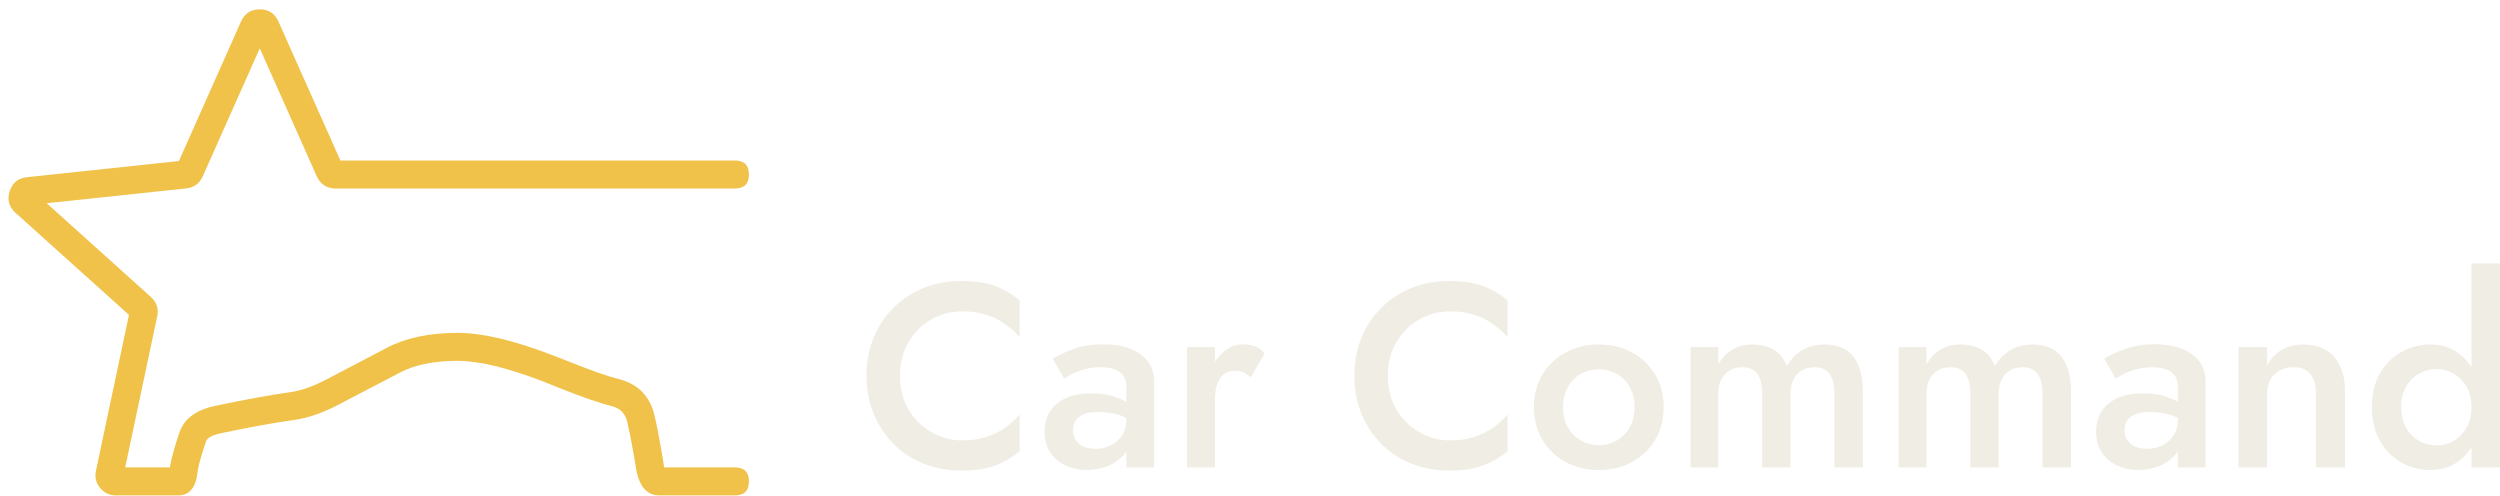
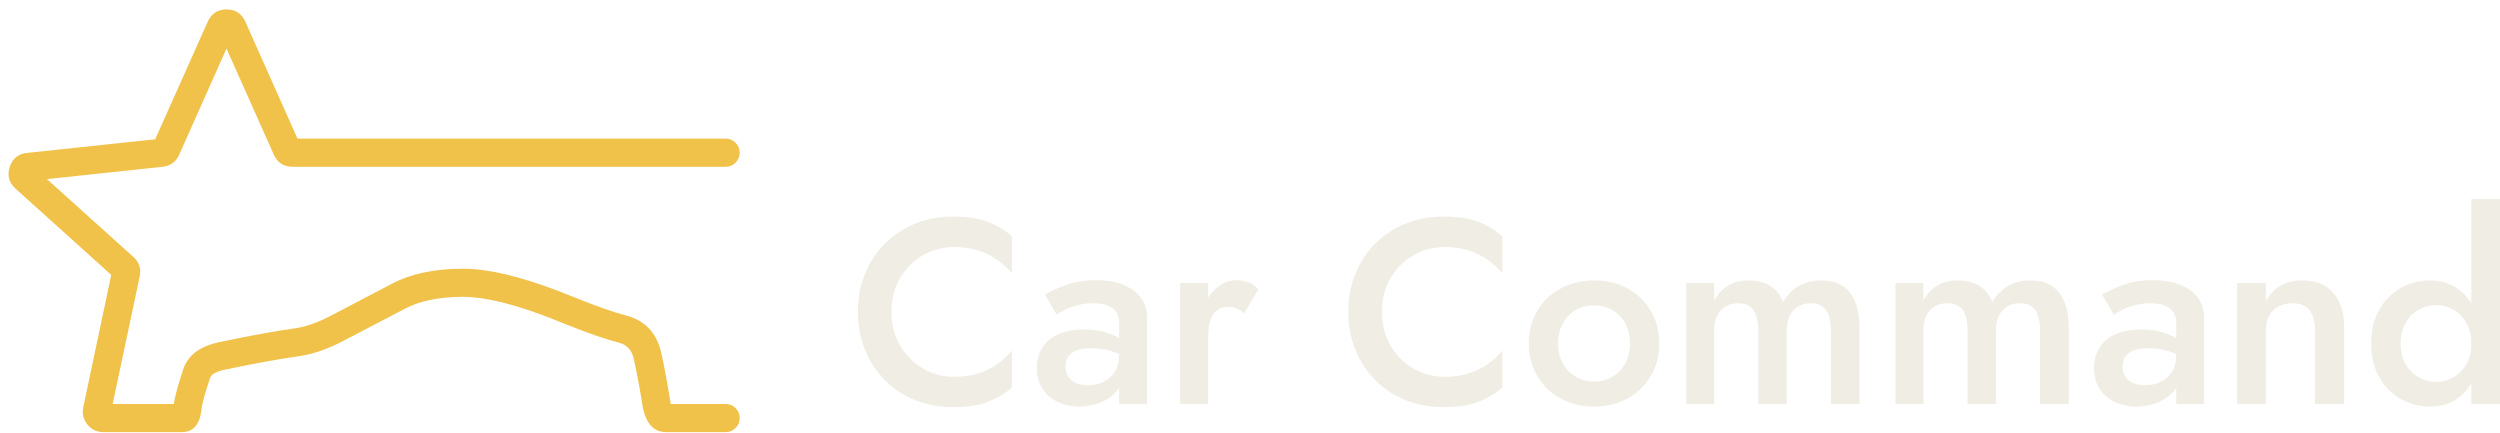
- <svg xmlns="http://www.w3.org/2000/svg" viewBox="0 0 232.23 46.02" width="232.23" height="46.02">
-   <path d="M68.27 46.02H61.27Q59.44 46.02 59.05 43.32Q59.01 43.06 58.99 42.95Q58.94 42.69 58.86 42.18Q58.5 40.14 58.26 39.16Q57.97 38.01 56.84 37.73Q55.15 37.31 51.99 36.05Q50.95 35.63 50.44 35.43Q45.47 33.52 42.52 33.52Q39.2 33.52 37.13 34.62L31.5 37.56Q29.29 38.73 27.34 39.01Q24.62 39.38 20.54 40.24Q19.3 40.5 19.14 41Q19.11 41.09 19.05 41.26Q18.51 42.89 18.37 43.69Q18.36 43.76 18.34 43.94Q18.1 46.02 16.52 46.02H10.76Q9.85 46.01 9.29 45.31Q8.73 44.62 8.91 43.74L11.98 29.25L1.43 19.76Q0.52 18.92 0.9 17.76Q1.28 16.59 2.5 16.46L16.62 14.96L22.39 2Q22.89 0.87 24.13 0.87Q25.37 0.87 25.87 2.01L31.62 14.91H68.27Q69.57 14.91 69.57 16.21Q69.57 17.51 68.27 17.51H31.1Q31.03 17.51 30.95 17.5Q29.88 17.38 29.43 16.39L24.13 4.49L18.83 16.39Q18.38 17.38 17.3 17.5L4.34 18.88L14.03 27.6Q14.83 28.34 14.6 29.4L11.63 43.42H15.78Q15.8 43.32 15.81 43.25Q15.98 42.26 16.58 40.44Q16.64 40.28 16.66 40.2Q17.29 38.27 20 37.7Q24.17 36.82 26.96 36.43Q28.47 36.22 30.3 35.26L35.91 32.32Q38.56 30.92 42.52 30.92Q45.95 30.92 51.36 33.01Q51.9 33.21 52.96 33.63Q55.95 34.83 57.46 35.21Q60.12 35.87 60.78 38.52Q61.05 39.6 61.42 41.74Q61.51 42.24 61.55 42.49Q61.58 42.64 61.62 42.95Q61.66 43.24 61.7 43.42H68.27Q69.57 43.42 69.57 44.72Q69.57 46.02 68.27 46.02Z" fill="#F0C24A" />
-   <path d="M83.6 34.92Q83.6 33.09 84.41 31.75Q85.23 30.4 86.54 29.66Q87.85 28.92 89.4 28.92Q90.62 28.92 91.6 29.23Q92.59 29.55 93.36 30.1Q94.14 30.64 94.72 31.32V27.92Q93.68 27.02 92.43 26.56Q91.18 26.1 89.31 26.1Q87.44 26.1 85.82 26.74Q84.21 27.39 83.02 28.57Q81.83 29.74 81.16 31.36Q80.49 32.97 80.49 34.92Q80.49 36.83 81.16 38.45Q81.83 40.06 83.02 41.25Q84.21 42.44 85.82 43.08Q87.44 43.71 89.31 43.71Q91.18 43.71 92.43 43.25Q93.68 42.78 94.72 41.91V38.49Q94.14 39.19 93.36 39.74Q92.59 40.28 91.6 40.6Q90.62 40.91 89.4 40.91Q87.85 40.91 86.54 40.16Q85.23 39.41 84.41 38.06Q83.6 36.71 83.6 34.92ZM99.68 39.94Q99.68 39.41 99.93 39.04Q100.19 38.68 100.7 38.47Q101.21 38.27 102.03 38.27Q102.98 38.27 103.83 38.51Q104.68 38.75 105.43 39.29V37.95Q105.21 37.68 104.68 37.36Q104.15 37.03 103.33 36.79Q102.52 36.54 101.4 36.54Q99.31 36.54 98.17 37.5Q97.03 38.46 97.03 40.09Q97.03 41.23 97.56 42.03Q98.1 42.83 99 43.25Q99.9 43.66 100.94 43.66Q101.91 43.66 102.85 43.31Q103.78 42.95 104.4 42.23Q105.02 41.5 105.02 40.43L104.63 38.97Q104.63 39.82 104.24 40.43Q103.85 41.04 103.21 41.36Q102.57 41.69 101.77 41.69Q101.16 41.69 100.68 41.5Q100.21 41.3 99.94 40.9Q99.68 40.5 99.68 39.94ZM98.85 35.16Q99.12 34.99 99.6 34.73Q100.09 34.48 100.78 34.3Q101.47 34.11 102.25 34.11Q102.76 34.11 103.2 34.21Q103.64 34.31 103.96 34.53Q104.29 34.75 104.46 35.09Q104.63 35.43 104.63 35.96V43.42H107.21V35.45Q107.21 34.33 106.61 33.56Q106.02 32.78 104.95 32.38Q103.88 31.98 102.52 31.98Q100.94 31.98 99.75 32.41Q98.56 32.85 97.78 33.31ZM112.86 32.24H110.27V43.42H112.86ZM116.19 35.04 117.48 32.83Q117.09 32.37 116.56 32.17Q116.02 31.98 115.41 31.98Q114.56 31.98 113.77 32.6Q112.99 33.22 112.49 34.25Q111.99 35.28 111.99 36.62L112.86 37.13Q112.86 36.32 113.05 35.73Q113.23 35.13 113.64 34.79Q114.05 34.45 114.71 34.45Q115.2 34.45 115.52 34.6Q115.85 34.75 116.19 35.04ZM128.92 34.92Q128.92 33.09 129.73 31.75Q130.54 30.4 131.86 29.66Q133.17 28.92 134.72 28.92Q135.94 28.92 136.92 29.23Q137.9 29.55 138.68 30.1Q139.46 30.64 140.04 31.32V27.92Q139 27.02 137.74 26.56Q136.49 26.1 134.62 26.1Q132.75 26.1 131.14 26.74Q129.52 27.39 128.33 28.57Q127.14 29.74 126.48 31.36Q125.81 32.97 125.81 34.92Q125.81 36.83 126.48 38.45Q127.14 40.06 128.33 41.25Q129.52 42.44 131.14 43.08Q132.75 43.71 134.62 43.71Q136.49 43.71 137.74 43.25Q139 42.78 140.04 41.91V38.49Q139.46 39.19 138.68 39.74Q137.9 40.28 136.92 40.6Q135.94 40.91 134.72 40.91Q133.17 40.91 131.86 40.16Q130.54 39.41 129.73 38.06Q128.92 36.71 128.92 34.92ZM142.49 37.83Q142.49 39.53 143.28 40.85Q144.07 42.18 145.44 42.92Q146.82 43.66 148.52 43.66Q150.24 43.66 151.6 42.92Q152.96 42.18 153.75 40.85Q154.54 39.53 154.54 37.83Q154.54 36.11 153.75 34.79Q152.96 33.48 151.6 32.74Q150.24 32 148.52 32Q146.82 32 145.44 32.74Q144.07 33.48 143.28 34.79Q142.49 36.11 142.49 37.83ZM145.19 37.83Q145.19 36.79 145.63 35.98Q146.06 35.18 146.82 34.75Q147.57 34.31 148.52 34.31Q149.46 34.31 150.22 34.75Q150.97 35.18 151.41 35.98Q151.84 36.79 151.84 37.83Q151.84 38.87 151.41 39.66Q150.97 40.45 150.22 40.9Q149.46 41.35 148.52 41.35Q147.57 41.35 146.82 40.9Q146.06 40.45 145.63 39.66Q145.19 38.87 145.19 37.83ZM173.04 36.3Q173.04 34.94 172.64 33.97Q172.24 33 171.47 32.5Q170.69 32 169.47 32Q168.36 32 167.47 32.5Q166.58 33 165.98 33.99Q165.61 33.02 164.8 32.51Q163.99 32 162.77 32Q161.68 32 160.9 32.48Q160.12 32.95 159.61 33.87V32.24H157.04V43.42H159.61V36.62Q159.61 35.81 159.89 35.26Q160.17 34.7 160.67 34.41Q161.17 34.11 161.82 34.11Q162.8 34.11 163.24 34.73Q163.69 35.35 163.69 36.62V43.42H166.32V36.62Q166.32 35.81 166.6 35.26Q166.88 34.7 167.37 34.41Q167.87 34.11 168.55 34.11Q169.5 34.11 169.95 34.73Q170.4 35.35 170.4 36.62V43.42H173.04ZM192.38 36.3Q192.38 34.94 191.97 33.97Q191.57 33 190.8 32.5Q190.02 32 188.81 32Q187.69 32 186.8 32.5Q185.92 33 185.31 33.99Q184.94 33.02 184.13 32.51Q183.32 32 182.1 32Q181.01 32 180.23 32.48Q179.46 32.95 178.95 33.87V32.24H176.37V43.42H178.95V36.62Q178.95 35.81 179.22 35.26Q179.5 34.7 180 34.41Q180.5 34.11 181.16 34.11Q182.13 34.11 182.58 34.73Q183.03 35.35 183.03 36.62V43.42H185.65V36.62Q185.65 35.81 185.93 35.26Q186.21 34.7 186.7 34.41Q187.2 34.11 187.88 34.11Q188.83 34.11 189.28 34.73Q189.73 35.35 189.73 36.62V43.42H192.38ZM197.35 39.94Q197.35 39.41 197.61 39.04Q197.86 38.68 198.37 38.47Q198.88 38.27 199.71 38.27Q200.66 38.27 201.51 38.51Q202.36 38.75 203.11 39.29V37.95Q202.89 37.68 202.36 37.36Q201.82 37.03 201.01 36.79Q200.2 36.54 199.08 36.54Q196.99 36.54 195.85 37.5Q194.71 38.46 194.71 40.09Q194.71 41.23 195.24 42.03Q195.78 42.83 196.67 43.25Q197.57 43.66 198.62 43.66Q199.59 43.66 200.52 43.31Q201.46 42.95 202.08 42.23Q202.7 41.5 202.7 40.43L202.31 38.97Q202.31 39.82 201.92 40.43Q201.53 41.04 200.89 41.36Q200.24 41.69 199.44 41.69Q198.84 41.69 198.36 41.5Q197.89 41.3 197.62 40.9Q197.35 40.5 197.35 39.94ZM196.53 35.16Q196.8 34.99 197.28 34.73Q197.77 34.48 198.46 34.3Q199.15 34.11 199.93 34.11Q200.44 34.11 200.88 34.21Q201.31 34.31 201.64 34.53Q201.97 34.75 202.14 35.09Q202.31 35.43 202.31 35.96V43.42H204.88V35.45Q204.88 34.33 204.29 33.56Q203.69 32.78 202.62 32.38Q201.56 31.98 200.2 31.98Q198.62 31.98 197.43 32.41Q196.24 32.85 195.46 33.31ZM215.13 36.62V43.42H217.83V36.3Q217.83 34.31 216.83 33.16Q215.84 32 213.94 32Q212.8 32 211.96 32.49Q211.12 32.97 210.59 33.97V32.24H207.94V43.42H210.59V36.62Q210.59 35.86 210.89 35.29Q211.2 34.72 211.76 34.42Q212.31 34.11 213.07 34.11Q214.11 34.11 214.62 34.75Q215.13 35.38 215.13 36.62ZM229.58 24.47V43.42H232.23V24.47ZM220.33 37.83Q220.33 39.65 221.08 40.96Q221.83 42.27 223.08 42.97Q224.34 43.66 225.77 43.66Q227.18 43.66 228.23 42.95Q229.29 42.25 229.91 40.94Q230.53 39.63 230.53 37.83Q230.53 36.01 229.91 34.71Q229.29 33.41 228.23 32.71Q227.18 32 225.77 32Q224.34 32 223.08 32.69Q221.83 33.39 221.08 34.69Q220.33 35.98 220.33 37.83ZM223.05 37.83Q223.05 36.71 223.51 35.91Q223.97 35.11 224.74 34.7Q225.5 34.28 226.4 34.28Q227.18 34.28 227.91 34.7Q228.63 35.11 229.11 35.9Q229.58 36.69 229.58 37.83Q229.58 38.97 229.11 39.76Q228.63 40.55 227.91 40.96Q227.18 41.38 226.4 41.38Q225.5 41.38 224.74 40.96Q223.97 40.55 223.51 39.75Q223.05 38.95 223.05 37.83Z" fill="#F0EDE4" />
+ <svg xmlns="http://www.w3.org/2000/svg" viewBox="0 0 231.01 39.93" width="231.01" height="39.93">
+   <path d="M67.05 39.93H61.55Q59.72 39.93 59.33 37.23Q59.29 36.97 59.27 36.86Q59.22 36.6 59.14 36.09Q58.78 34.05 58.54 33.06Q58.25 31.92 57.12 31.64Q55.43 31.22 52.27 29.96Q51.23 29.54 50.72 29.34Q45.75 27.43 42.8 27.43Q39.48 27.43 37.41 28.53L31.78 31.47Q29.57 32.64 27.61 32.92Q24.9 33.29 20.82 34.15Q19.58 34.41 19.42 34.91Q19.39 35 19.33 35.17Q18.79 36.8 18.65 37.6Q18.64 37.67 18.62 37.85Q18.38 39.93 16.8 39.93H9.55Q8.65 39.93 8.08 39.23Q7.51 38.53 7.69 37.65L10.28 25.4L1.43 17.43Q0.52 16.59 0.9 15.43Q1.28 14.26 2.5 14.13L14.34 12.87L19.2 1.99Q19.72 0.87 20.93 0.87Q22.15 0.87 22.66 1.98L27.49 12.81H67.05Q67.59 12.81 67.97 13.19Q68.35 13.57 68.35 14.11Q68.35 14.65 67.97 15.03Q67.59 15.41 67.05 15.41H27.05Q25.82 15.42 25.3 14.29L20.93 4.49L16.57 14.27Q16.14 15.28 15.03 15.41L4.34 16.55L12.31 23.73Q13.13 24.45 12.91 25.54L10.41 37.33H16.06Q16.08 37.23 16.09 37.16Q16.26 36.17 16.86 34.35Q16.92 34.19 16.94 34.11Q17.57 32.18 20.28 31.61Q24.45 30.73 27.25 30.34Q28.75 30.13 30.58 29.17L36.19 26.23Q38.84 24.83 42.8 24.83Q46.23 24.83 51.64 26.91Q52.18 27.12 53.24 27.54Q56.23 28.74 57.74 29.12Q60.4 29.78 61.06 32.44Q61.33 33.51 61.7 35.65Q61.78 36.15 61.83 36.4Q61.86 36.55 61.9 36.86Q61.94 37.15 61.98 37.33H67.05Q67.59 37.33 67.97 37.71Q68.35 38.09 68.35 38.63Q68.35 39.17 67.97 39.55Q67.59 39.93 67.05 39.93ZM14.19 13.22Q14.18 13.24 14.17 13.25L14.19 13.22ZM10.58 25.66Q10.58 25.67 10.59 25.67L10.58 25.66Z" fill="#F0C24A" />
+   <path d="M82.38 28.83Q82.38 27 83.19 25.66Q84.01 24.31 85.32 23.57Q86.63 22.83 88.18 22.83Q89.4 22.83 90.38 23.14Q91.37 23.46 92.14 24.01Q92.92 24.55 93.5 25.23V21.83Q92.46 20.93 91.21 20.47Q89.96 20.01 88.09 20.01Q86.22 20.01 84.6 20.65Q82.99 21.3 81.8 22.48Q80.61 23.65 79.94 25.27Q79.27 26.88 79.27 28.83Q79.27 30.74 79.94 32.36Q80.61 33.97 81.8 35.16Q82.99 36.35 84.6 36.99Q86.22 37.62 88.09 37.62Q89.96 37.62 91.21 37.16Q92.46 36.69 93.5 35.82V32.4Q92.92 33.1 92.14 33.65Q91.37 34.19 90.38 34.51Q89.4 34.82 88.18 34.82Q86.63 34.82 85.32 34.07Q84.01 33.32 83.19 31.97Q82.38 30.62 82.38 28.83ZM98.46 33.85Q98.46 33.32 98.71 32.95Q98.97 32.59 99.48 32.38Q99.99 32.18 100.81 32.18Q101.76 32.18 102.61 32.42Q103.46 32.66 104.21 33.2V31.86Q103.99 31.59 103.46 31.27Q102.93 30.94 102.11 30.7Q101.3 30.45 100.18 30.45Q98.09 30.45 96.95 31.41Q95.81 32.37 95.81 34Q95.81 35.14 96.34 35.94Q96.88 36.74 97.78 37.16Q98.68 37.57 99.72 37.57Q100.69 37.57 101.63 37.22Q102.56 36.86 103.18 36.14Q103.8 35.41 103.8 34.34L103.41 32.88Q103.41 33.73 103.02 34.34Q102.63 34.95 101.99 35.27Q101.35 35.6 100.55 35.6Q99.94 35.6 99.46 35.41Q98.99 35.21 98.72 34.81Q98.46 34.41 98.46 33.85ZM97.63 29.07Q97.9 28.9 98.38 28.64Q98.87 28.39 99.56 28.21Q100.25 28.02 101.03 28.02Q101.54 28.02 101.98 28.12Q102.42 28.22 102.74 28.44Q103.07 28.66 103.24 29Q103.41 29.34 103.41 29.87V37.33H105.99V29.36Q105.99 28.24 105.39 27.47Q104.8 26.69 103.73 26.29Q102.66 25.89 101.3 25.89Q99.72 25.89 98.53 26.32Q97.34 26.76 96.56 27.22ZM111.64 26.15H109.05V37.33H111.64ZM114.97 28.95 116.26 26.74Q115.87 26.28 115.34 26.08Q114.8 25.89 114.19 25.89Q113.34 25.89 112.55 26.51Q111.77 27.13 111.27 28.16Q110.77 29.19 110.77 30.53L111.64 31.04Q111.64 30.23 111.83 29.64Q112.01 29.04 112.42 28.7Q112.83 28.36 113.49 28.36Q113.98 28.36 114.3 28.51Q114.63 28.66 114.97 28.95ZM127.7 28.83Q127.7 27 128.51 25.66Q129.32 24.31 130.64 23.57Q131.95 22.83 133.5 22.83Q134.72 22.83 135.7 23.14Q136.68 23.46 137.46 24.01Q138.24 24.55 138.82 25.23V21.83Q137.78 20.93 136.52 20.47Q135.27 20.01 133.4 20.01Q131.53 20.01 129.92 20.65Q128.3 21.3 127.11 22.48Q125.92 23.65 125.26 25.27Q124.59 26.88 124.59 28.83Q124.59 30.74 125.26 32.36Q125.92 33.97 127.11 35.16Q128.3 36.35 129.92 36.99Q131.53 37.62 133.4 37.62Q135.27 37.62 136.52 37.16Q137.78 36.69 138.82 35.82V32.4Q138.24 33.1 137.46 33.65Q136.68 34.19 135.7 34.51Q134.72 34.82 133.5 34.82Q131.95 34.82 130.64 34.07Q129.32 33.32 128.51 31.97Q127.7 30.62 127.7 28.83ZM141.27 31.74Q141.27 33.44 142.06 34.76Q142.85 36.09 144.22 36.83Q145.6 37.57 147.3 37.57Q149.02 37.57 150.38 36.83Q151.74 36.09 152.53 34.76Q153.32 33.44 153.32 31.74Q153.32 30.02 152.53 28.7Q151.74 27.39 150.38 26.65Q149.02 25.91 147.3 25.91Q145.6 25.91 144.22 26.65Q142.85 27.39 142.06 28.7Q141.27 30.02 141.27 31.74ZM143.97 31.74Q143.97 30.7 144.41 29.89Q144.84 29.09 145.6 28.66Q146.35 28.22 147.3 28.22Q148.24 28.22 149 28.66Q149.75 29.09 150.19 29.89Q150.62 30.7 150.62 31.74Q150.62 32.78 150.19 33.57Q149.75 34.36 149 34.81Q148.24 35.26 147.3 35.26Q146.35 35.26 145.6 34.81Q144.84 34.36 144.41 33.57Q143.97 32.78 143.97 31.74ZM171.82 30.21Q171.82 28.85 171.42 27.88Q171.02 26.91 170.25 26.41Q169.47 25.91 168.25 25.91Q167.14 25.91 166.25 26.41Q165.36 26.91 164.76 27.9Q164.39 26.93 163.58 26.42Q162.77 25.91 161.55 25.91Q160.46 25.91 159.68 26.39Q158.9 26.86 158.39 27.78V26.15H155.82V37.33H158.39V30.53Q158.39 29.72 158.67 29.17Q158.95 28.61 159.45 28.32Q159.95 28.02 160.6 28.02Q161.58 28.02 162.02 28.64Q162.47 29.26 162.47 30.53V37.33H165.1V30.53Q165.1 29.72 165.38 29.17Q165.66 28.61 166.15 28.32Q166.65 28.02 167.33 28.02Q168.28 28.02 168.73 28.64Q169.18 29.26 169.18 30.53V37.33H171.82ZM191.16 30.21Q191.16 28.85 190.75 27.88Q190.35 26.91 189.58 26.41Q188.8 25.91 187.59 25.91Q186.47 25.91 185.58 26.41Q184.7 26.91 184.09 27.9Q183.72 26.93 182.91 26.42Q182.1 25.91 180.88 25.91Q179.79 25.91 179.01 26.39Q178.24 26.86 177.73 27.78V26.15H175.15V37.33H177.73V30.53Q177.73 29.72 178 29.17Q178.28 28.61 178.78 28.32Q179.28 28.02 179.94 28.02Q180.91 28.02 181.36 28.64Q181.81 29.26 181.81 30.53V37.33H184.43V30.53Q184.43 29.72 184.71 29.17Q184.99 28.61 185.48 28.32Q185.98 28.02 186.66 28.02Q187.61 28.02 188.06 28.64Q188.51 29.26 188.51 30.53V37.33H191.16ZM196.13 33.85Q196.13 33.32 196.39 32.95Q196.64 32.59 197.15 32.38Q197.66 32.18 198.49 32.18Q199.44 32.18 200.29 32.42Q201.14 32.66 201.89 33.2V31.86Q201.67 31.59 201.14 31.27Q200.6 30.94 199.79 30.7Q198.98 30.45 197.86 30.45Q195.77 30.45 194.63 31.41Q193.49 32.37 193.49 34Q193.49 35.14 194.02 35.94Q194.56 36.74 195.45 37.16Q196.35 37.57 197.4 37.57Q198.37 37.57 199.3 37.22Q200.24 36.86 200.86 36.14Q201.48 35.41 201.48 34.34L201.09 32.88Q201.09 33.73 200.7 34.34Q200.31 34.95 199.67 35.27Q199.02 35.6 198.22 35.6Q197.62 35.6 197.14 35.41Q196.67 35.21 196.4 34.81Q196.13 34.41 196.13 33.85ZM195.31 29.07Q195.58 28.9 196.06 28.64Q196.55 28.39 197.24 28.21Q197.93 28.02 198.71 28.02Q199.22 28.02 199.66 28.12Q200.09 28.22 200.42 28.44Q200.75 28.66 200.92 29Q201.09 29.34 201.09 29.87V37.33H203.66V29.36Q203.66 28.24 203.07 27.47Q202.47 26.69 201.4 26.29Q200.34 25.89 198.98 25.89Q197.4 25.89 196.21 26.32Q195.02 26.76 194.24 27.22ZM213.91 30.53V37.33H216.61V30.21Q216.61 28.22 215.61 27.07Q214.62 25.91 212.72 25.91Q211.58 25.91 210.74 26.4Q209.9 26.88 209.37 27.88V26.15H206.72V37.33H209.37V30.53Q209.37 29.77 209.67 29.2Q209.98 28.63 210.54 28.33Q211.09 28.02 211.85 28.02Q212.89 28.02 213.4 28.66Q213.91 29.29 213.91 30.53ZM228.36 18.38V37.33H231.01V18.38ZM219.11 31.74Q219.11 33.56 219.86 34.87Q220.61 36.18 221.86 36.88Q223.12 37.57 224.55 37.57Q225.96 37.57 227.01 36.86Q228.07 36.16 228.69 34.85Q229.31 33.54 229.31 31.74Q229.31 29.92 228.69 28.62Q228.07 27.32 227.01 26.62Q225.96 25.91 224.55 25.91Q223.12 25.91 221.86 26.6Q220.61 27.3 219.86 28.6Q219.11 29.89 219.11 31.74ZM221.83 31.74Q221.83 30.62 222.29 29.82Q222.75 29.02 223.52 28.61Q224.28 28.19 225.18 28.19Q225.96 28.19 226.69 28.61Q227.41 29.02 227.89 29.81Q228.36 30.6 228.36 31.74Q228.36 32.88 227.89 33.67Q227.41 34.46 226.69 34.87Q225.96 35.29 225.18 35.29Q224.28 35.29 223.52 34.87Q222.75 34.46 222.29 33.66Q221.83 32.86 221.83 31.74Z" fill="#F0EDE4" />
</svg>
